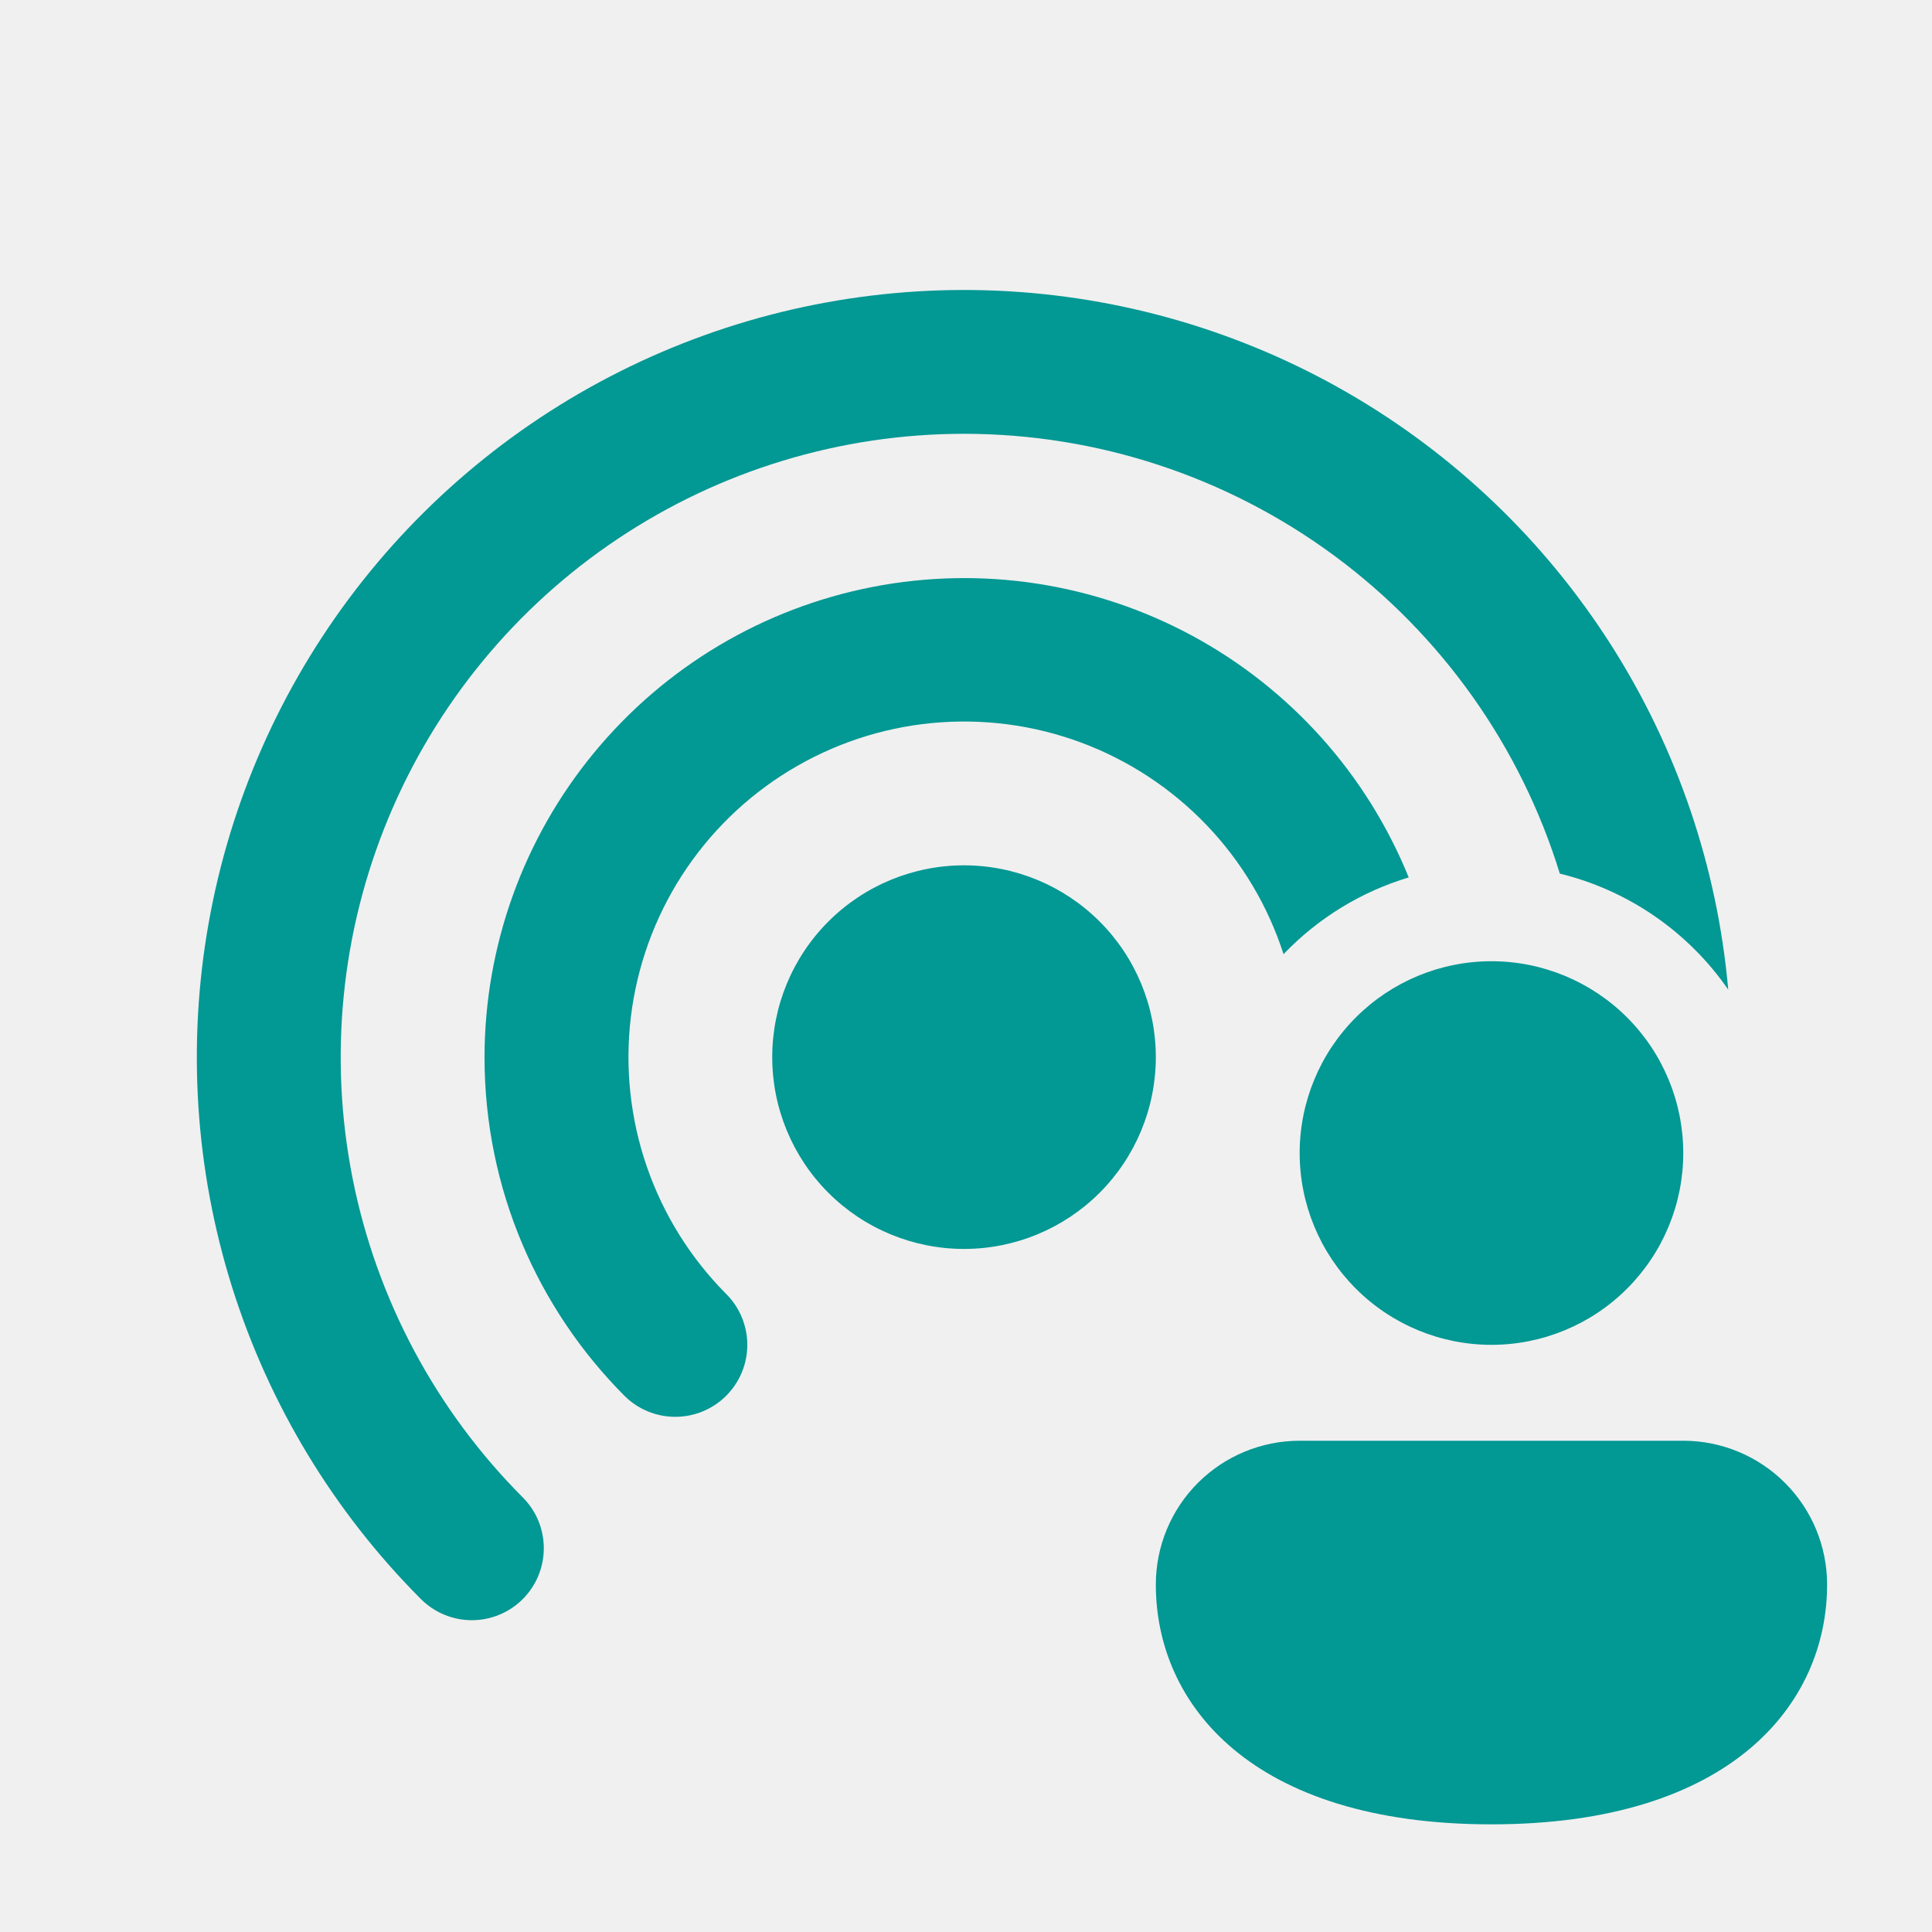
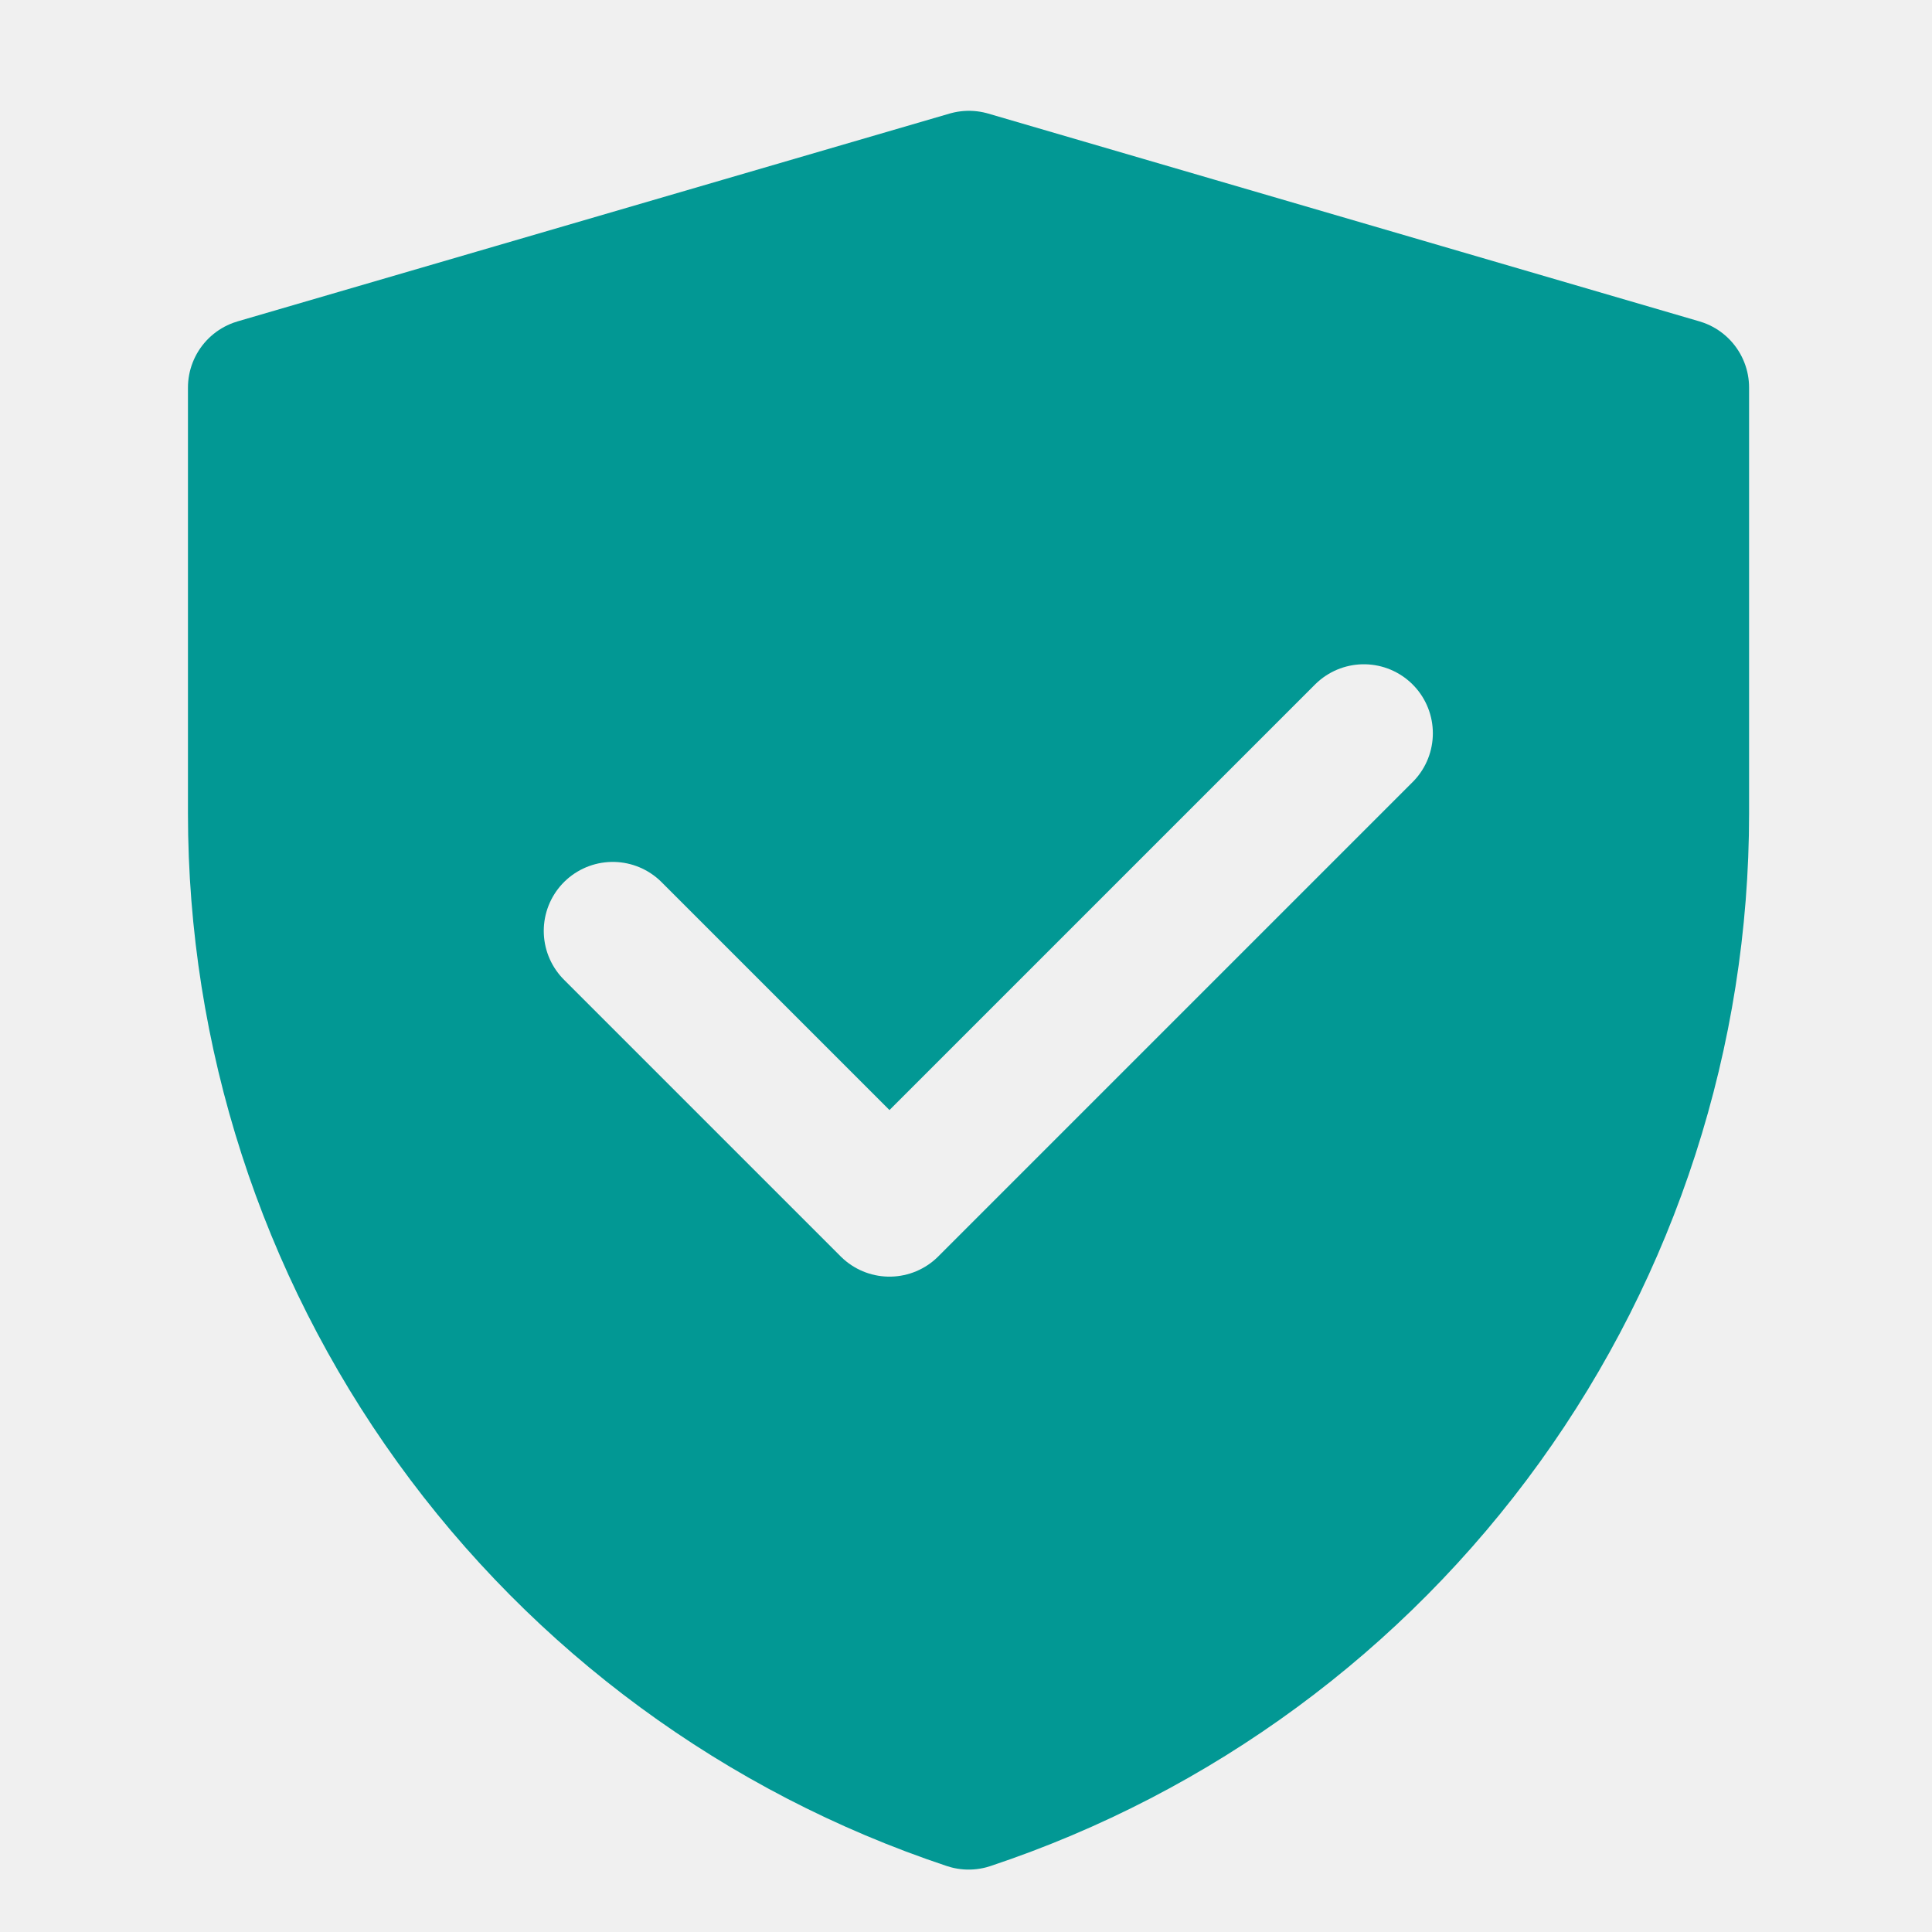
- <svg xmlns="http://www.w3.org/2000/svg" width="47" height="47" viewBox="0 0 47 47" fill="none">
-   <path d="M23.452 10.553C20.454 10.553 17.524 11.442 15.031 13.107C12.538 14.772 10.595 17.138 9.446 19.907C8.297 22.676 7.995 25.723 8.577 28.663C9.16 31.604 10.601 34.306 12.718 36.428C13.046 36.756 13.23 37.202 13.229 37.666C13.229 38.13 13.044 38.575 12.716 38.903C12.387 39.231 11.942 39.415 11.477 39.415C11.013 39.414 10.568 39.229 10.24 38.901C8.122 36.778 6.547 34.176 5.647 31.315C4.748 28.454 4.551 25.419 5.074 22.466C5.596 19.513 6.823 16.73 8.649 14.351C10.475 11.973 12.848 10.069 15.566 8.802C18.284 7.535 21.267 6.942 24.263 7.072C27.259 7.203 30.18 8.053 32.777 9.551C35.375 11.05 37.573 13.152 39.186 15.68C40.799 18.208 41.779 21.088 42.043 24.075C41.069 22.665 39.611 21.66 37.946 21.252C36.991 18.154 35.068 15.444 32.459 13.518C29.851 11.593 26.694 10.554 23.452 10.553ZM34.27 21.345C33.252 18.838 31.395 16.762 29.017 15.473C26.638 14.184 23.885 13.761 21.229 14.278C18.573 14.794 16.179 16.218 14.457 18.305C12.734 20.391 11.79 23.012 11.787 25.717C11.787 28.93 13.089 31.844 15.188 33.953C15.516 34.282 15.961 34.467 16.426 34.467C16.89 34.468 17.336 34.284 17.665 33.956C17.994 33.628 18.179 33.183 18.18 32.719C18.18 32.254 17.996 31.808 17.668 31.48C16.797 30.605 16.136 29.544 15.734 28.377C15.332 27.21 15.2 25.967 15.347 24.741C15.495 23.515 15.918 22.339 16.586 21.301C17.254 20.263 18.148 19.389 19.202 18.747C20.256 18.104 21.442 17.708 22.671 17.59C23.9 17.472 25.139 17.633 26.297 18.063C27.454 18.493 28.499 19.18 29.352 20.071C30.206 20.963 30.846 22.037 31.225 23.212C32.062 22.337 33.11 21.694 34.27 21.345ZM18.786 25.717C18.786 24.48 19.277 23.293 20.152 22.418C21.027 21.543 22.214 21.051 23.452 21.051C24.689 21.051 25.876 21.543 26.751 22.418C27.626 23.293 28.118 24.48 28.118 25.717C28.118 26.955 27.626 28.142 26.751 29.017C25.876 29.892 24.689 30.383 23.452 30.383C22.214 30.383 21.027 29.892 20.152 29.017C19.277 28.142 18.786 26.955 18.786 25.717ZM40.949 28.05C40.949 29.288 40.457 30.474 39.582 31.349C38.707 32.225 37.52 32.716 36.283 32.716C35.045 32.716 33.859 32.225 32.984 31.349C32.109 30.474 31.617 29.288 31.617 28.05C31.617 26.813 32.109 25.626 32.984 24.751C33.859 23.876 35.045 23.384 36.283 23.384C37.52 23.384 38.707 23.876 39.582 24.751C40.457 25.626 40.949 26.813 40.949 28.05ZM44.448 38.548C44.448 41.453 42.115 44.381 36.283 44.381C30.451 44.381 28.118 41.465 28.118 38.548C28.118 37.62 28.486 36.73 29.142 36.074C29.799 35.418 30.689 35.049 31.617 35.049H40.949C41.877 35.049 42.767 35.418 43.423 36.074C44.08 36.73 44.448 37.62 44.448 38.548Z" fill="#029894" />
+ <svg xmlns="http://www.w3.org/2000/svg" width="56" height="56" viewBox="0 0 56 56" fill="none">
+   <g id="icon-park-solid:protect">
+     <g id="Mask group">
+       <mask id="mask0_29_1820" style="mask-type:luminance" maskUnits="userSpaceOnUse" x="5" y="3" width="46" height="52">
+         <g id="Group">
+           <g id="Group_2">
+             <path id="Vector" d="M7.448 11.235L28.084 5.212L48.698 11.235V23.584C48.698 29.913 46.706 36.082 43.005 41.217C39.304 46.351 34.081 50.19 28.077 52.191C22.07 50.191 16.846 46.351 13.143 41.215C9.441 36.08 7.448 29.909 7.448 23.578V11.235Z" fill="white" stroke="white" stroke-width="4" stroke-linejoin="round" />
+             <path id="Vector_2" d="M17.761 26.983L25.782 35.004L39.532 21.254" stroke="black" stroke-width="4" stroke-linecap="round" stroke-linejoin="round" />
+           </g>
+         </g>
+       </mask>
+       <g mask="url(#mask0_29_1820)">
+         <path id="Vector_3" d="M0.573 0.629H55.573V55.629H0.573V0.629Z" fill="#029894" />
+       </g>
+     </g>
+   </g>
</svg>
